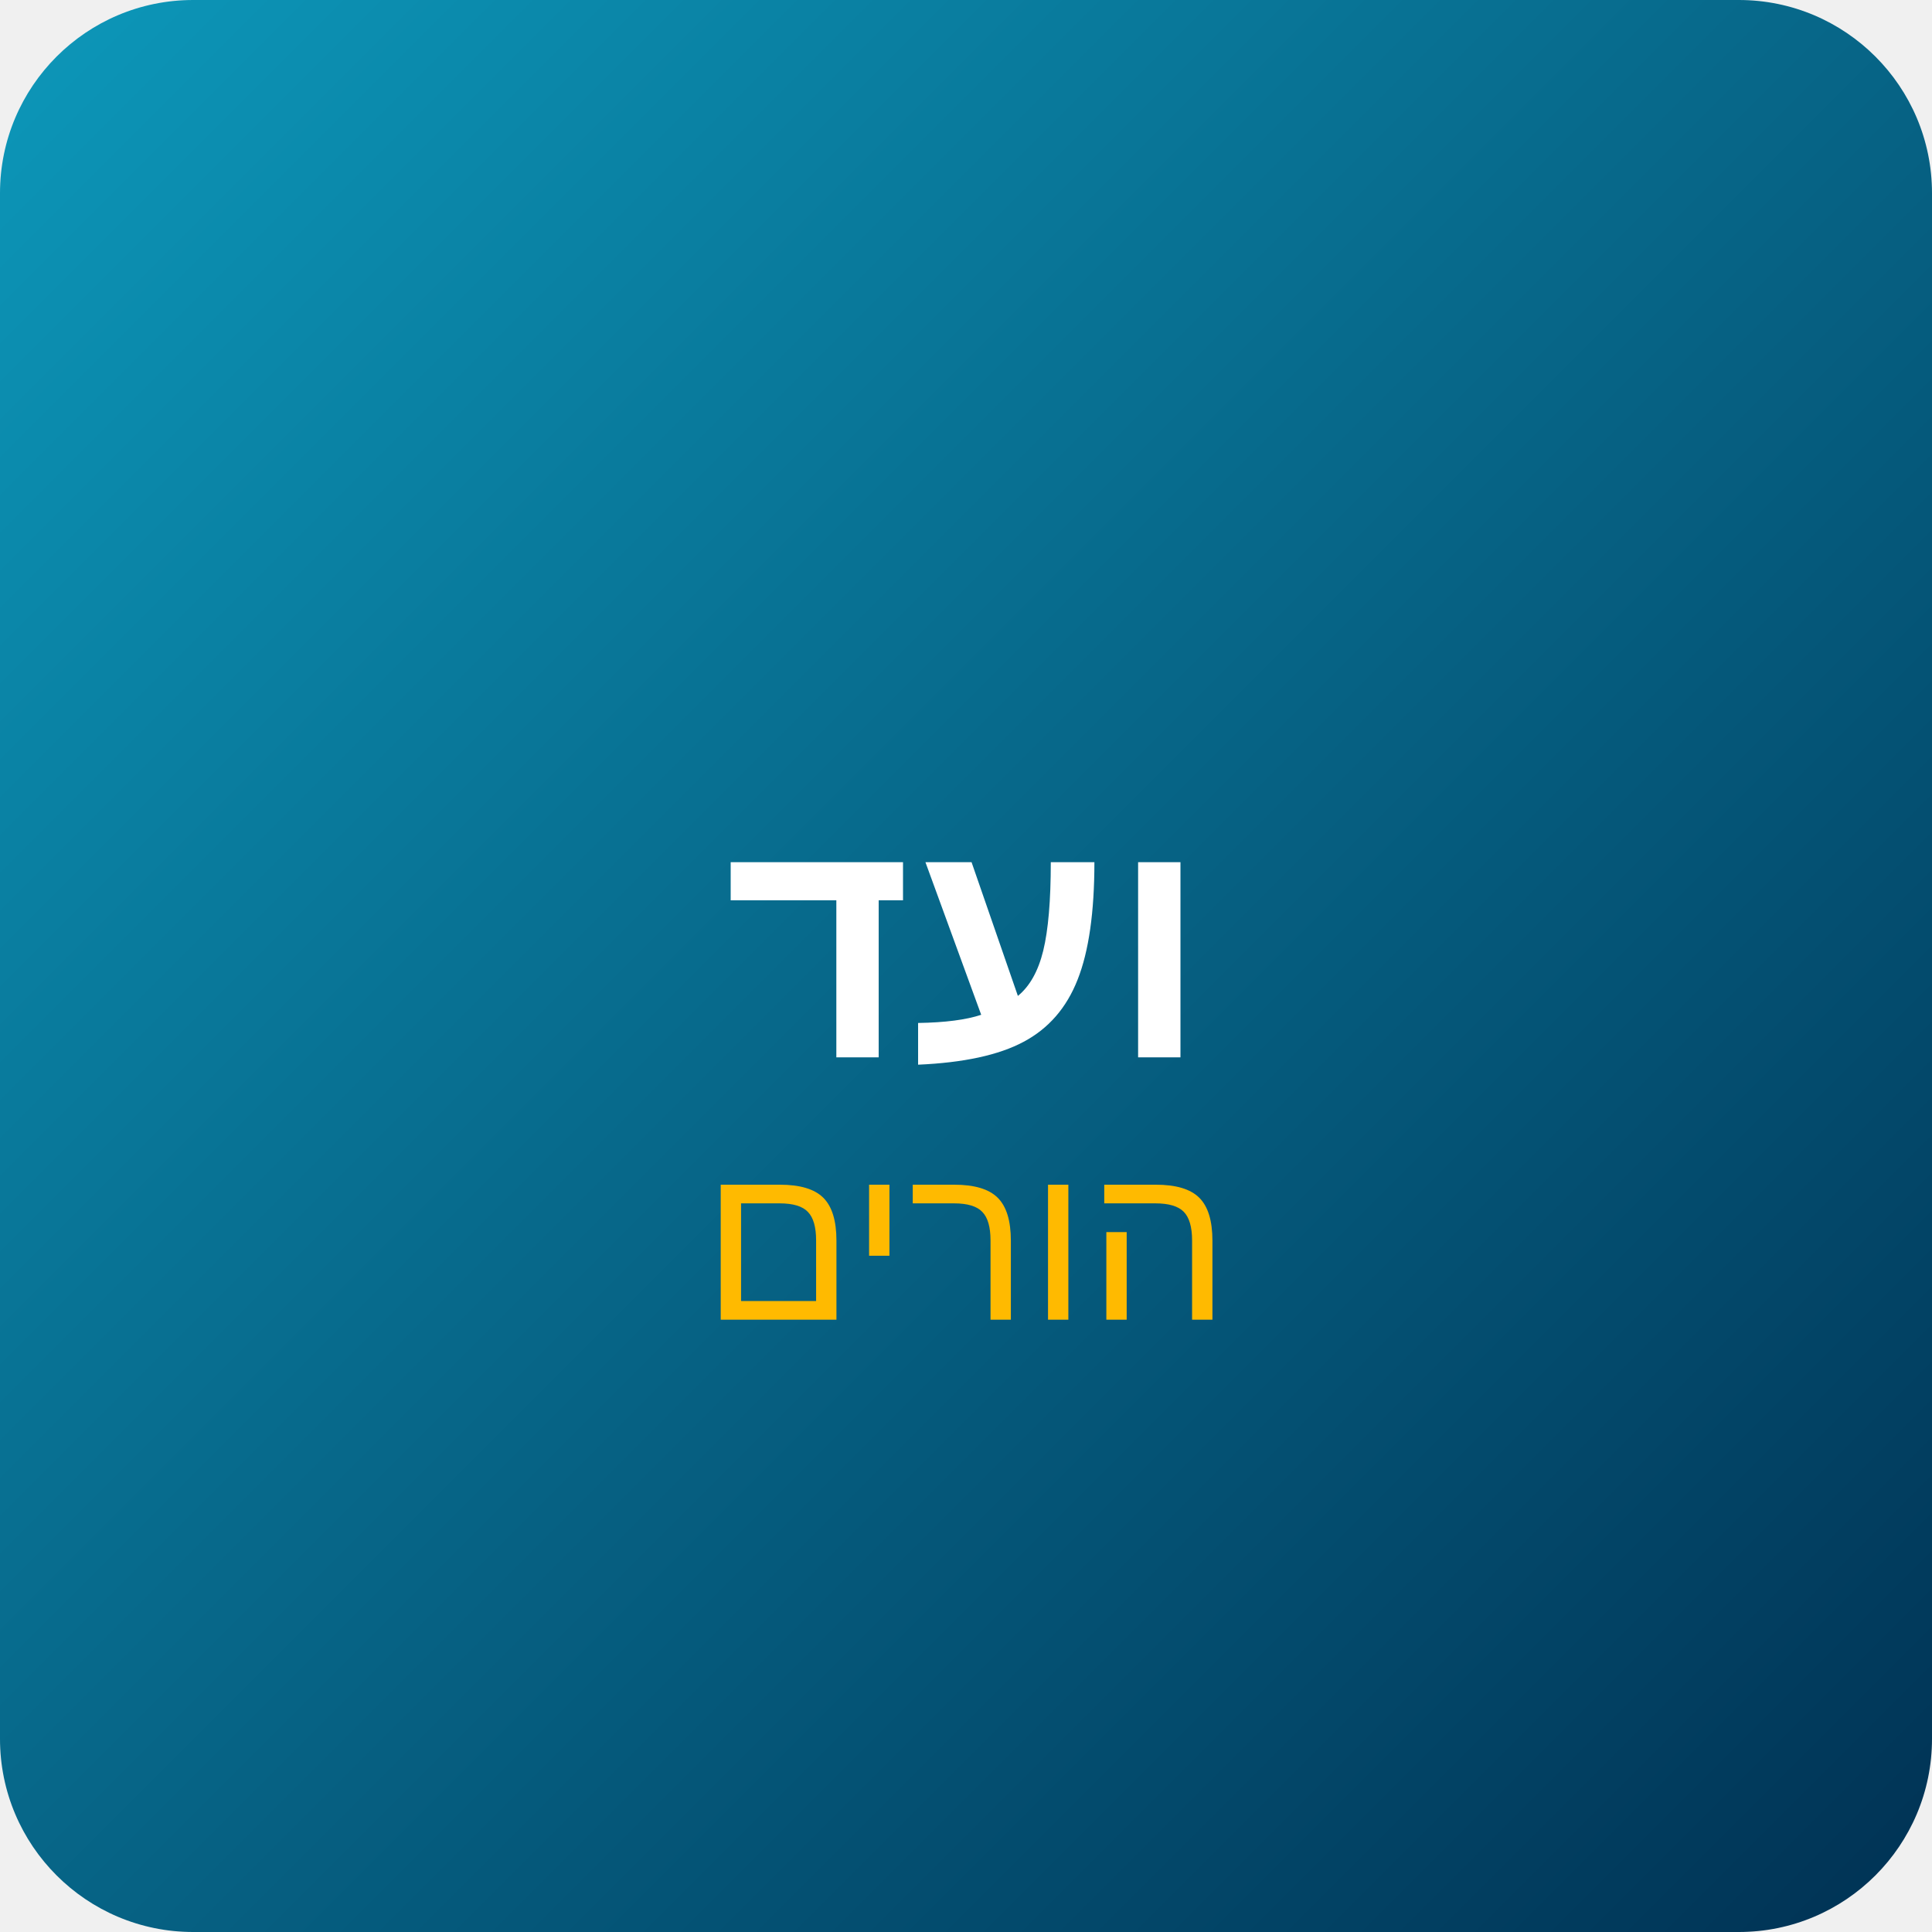
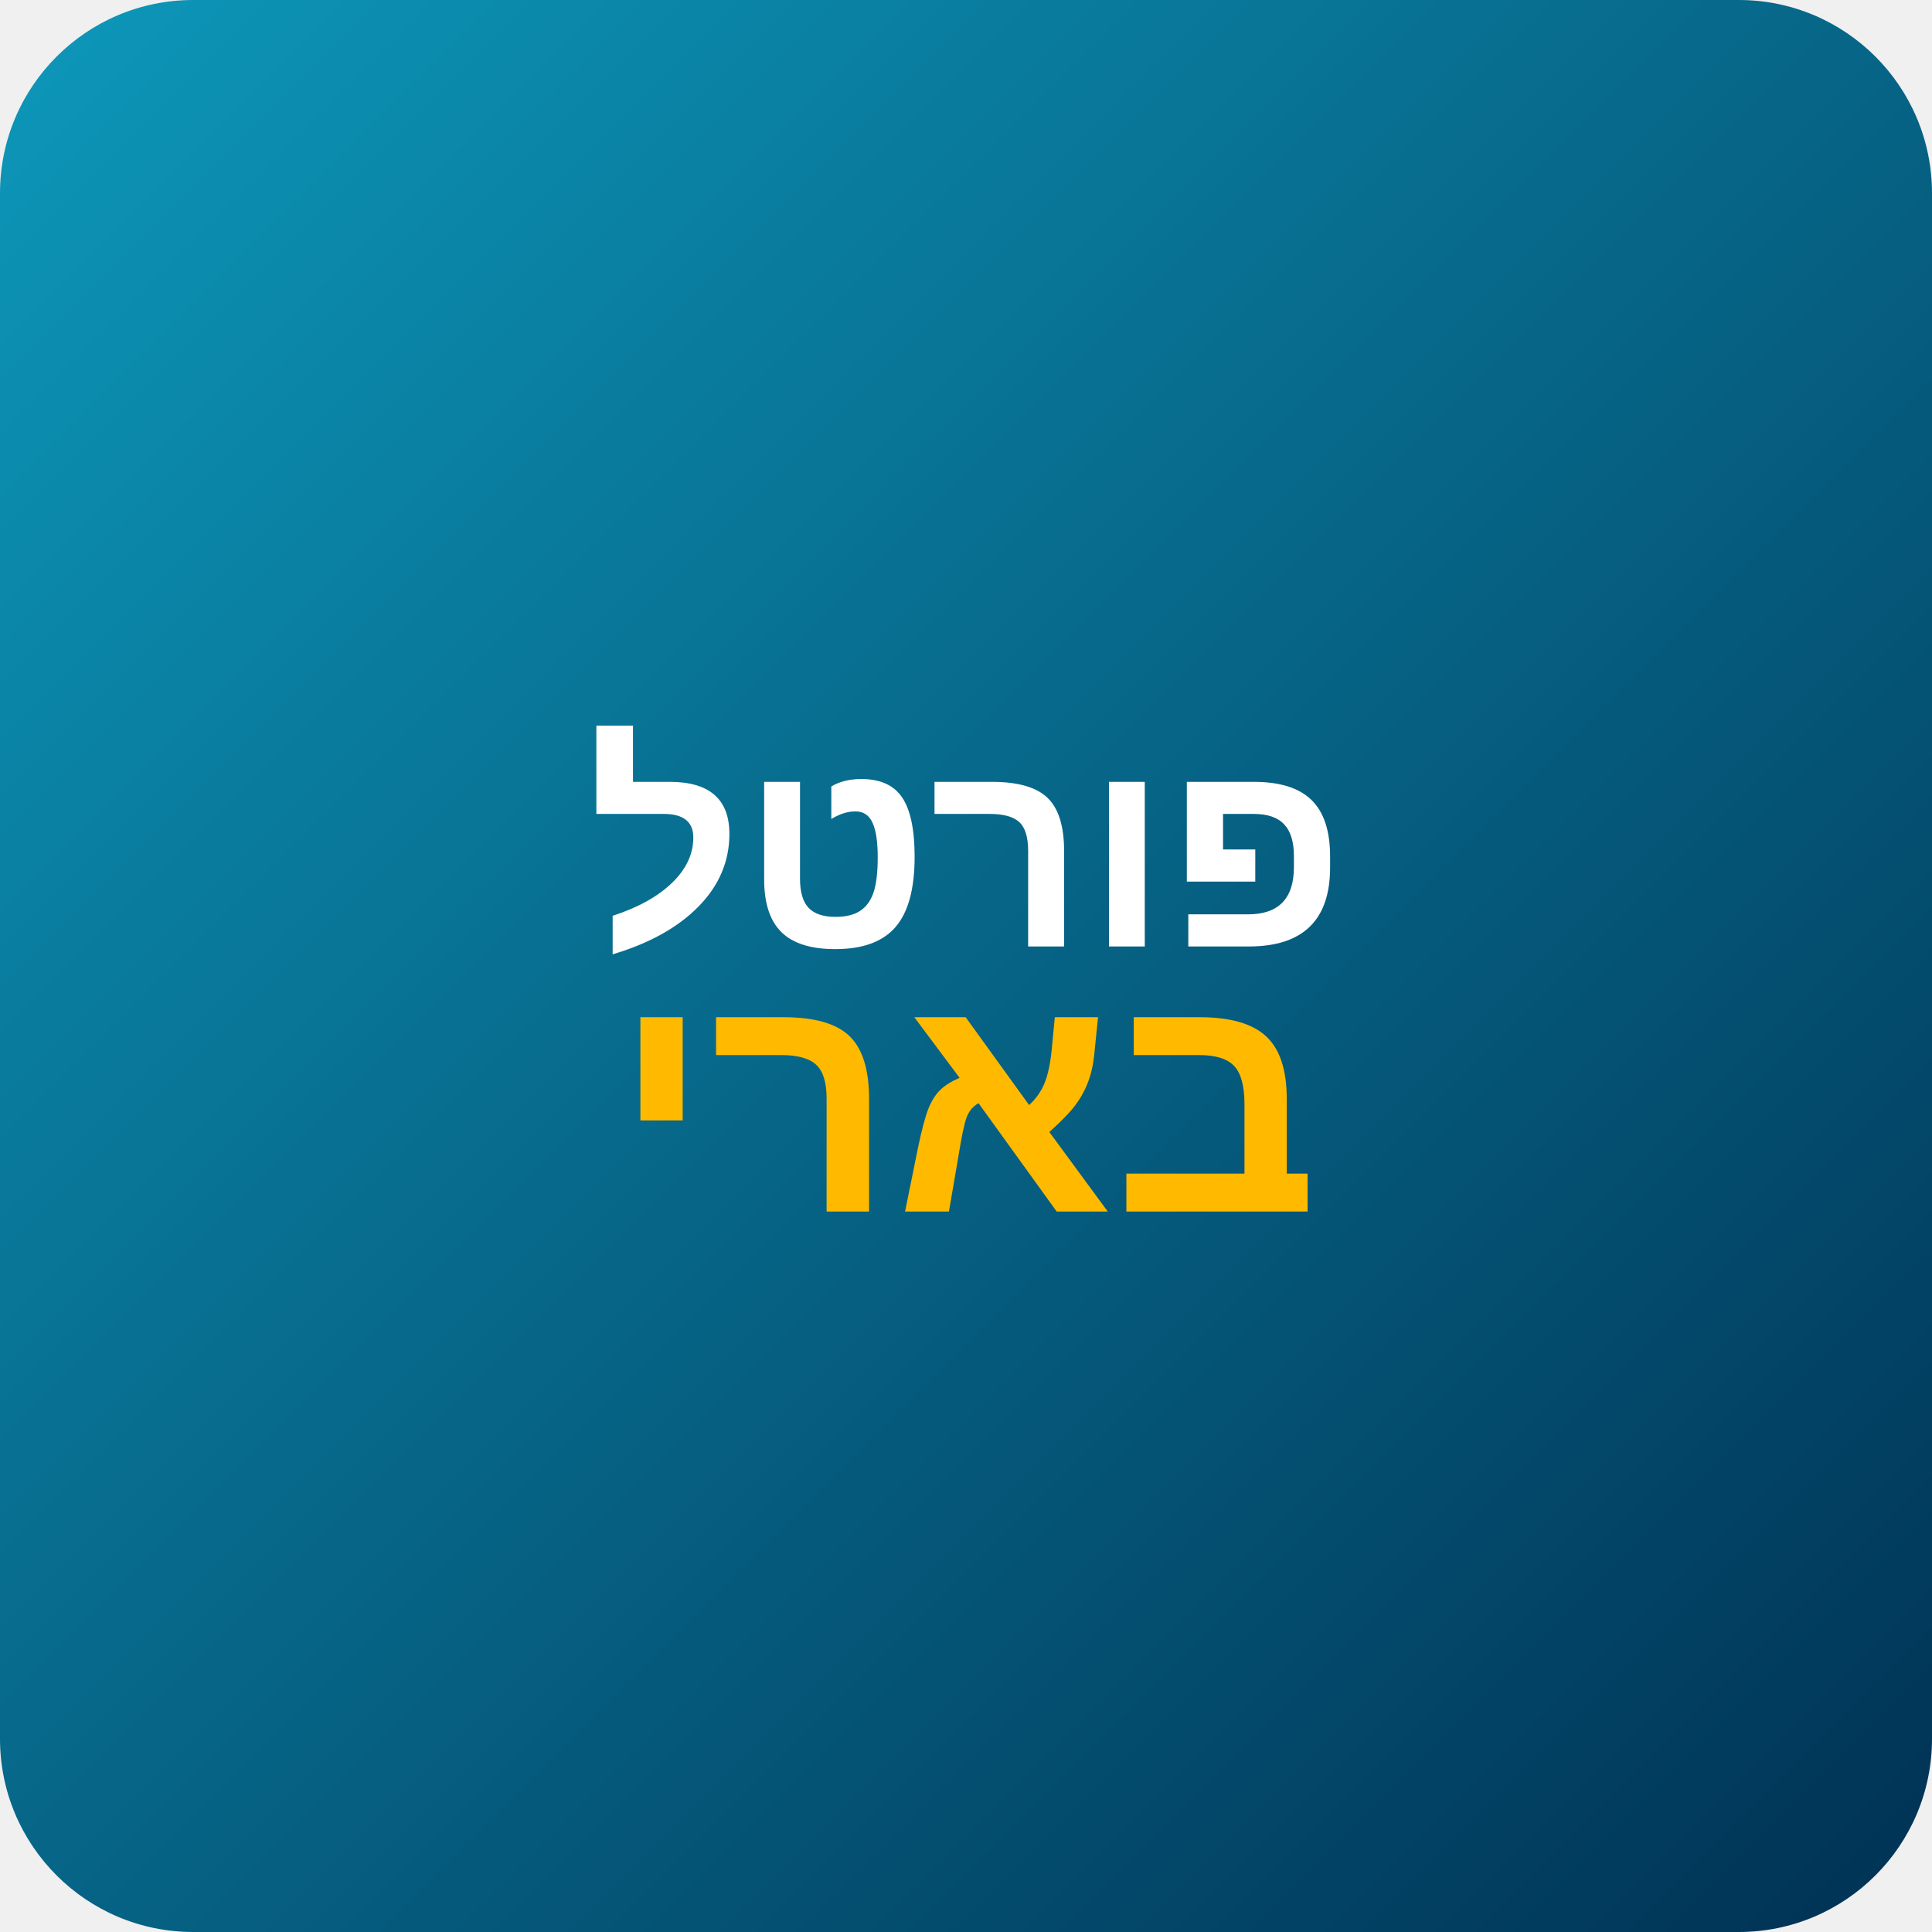
- <svg xmlns="http://www.w3.org/2000/svg" width="144" height="144" viewBox="0 0 144 144">
+ <svg xmlns="http://www.w3.org/2000/svg" width="512" height="512" viewBox="0 0 512 512">
  <defs>
    <linearGradient id="grad" x1="0%" y1="0%" x2="100%" y2="100%">
      <stop offset="0%" style="stop-color:#0D98BA;stop-opacity:1" />
      <stop offset="100%" style="stop-color:#003153;stop-opacity:1" />
    </linearGradient>
  </defs>
-   <rect width="144" height="144" fill="url(#grad)" rx="14.4" />
-   <text x="50%" y="50%" font-family="Arial, sans-serif" font-size="24" font-weight="bold" fill="white" text-anchor="middle" dominant-baseline="middle" direction="rtl">ועד</text>
-   <text x="50%" y="93.6" font-family="Arial, sans-serif" font-size="16.8" font-weight="normal" fill="#FFBA00" text-anchor="middle" dominant-baseline="middle">הורים</text>
+   <rect width="512" height="512" fill="url(#grad)" rx="51.2" />
+   <text x="50%" y="45%" font-family="Arial, sans-serif" font-size="72" font-weight="bold" fill="white" text-anchor="middle" dominant-baseline="middle" direction="rtl">פורטל</text>
+   <text x="50%" y="58%" font-family="Arial, sans-serif" font-size="85" font-weight="bold" fill="#FFBA00" text-anchor="middle" dominant-baseline="middle" direction="rtl">בארי</text>
</svg>
